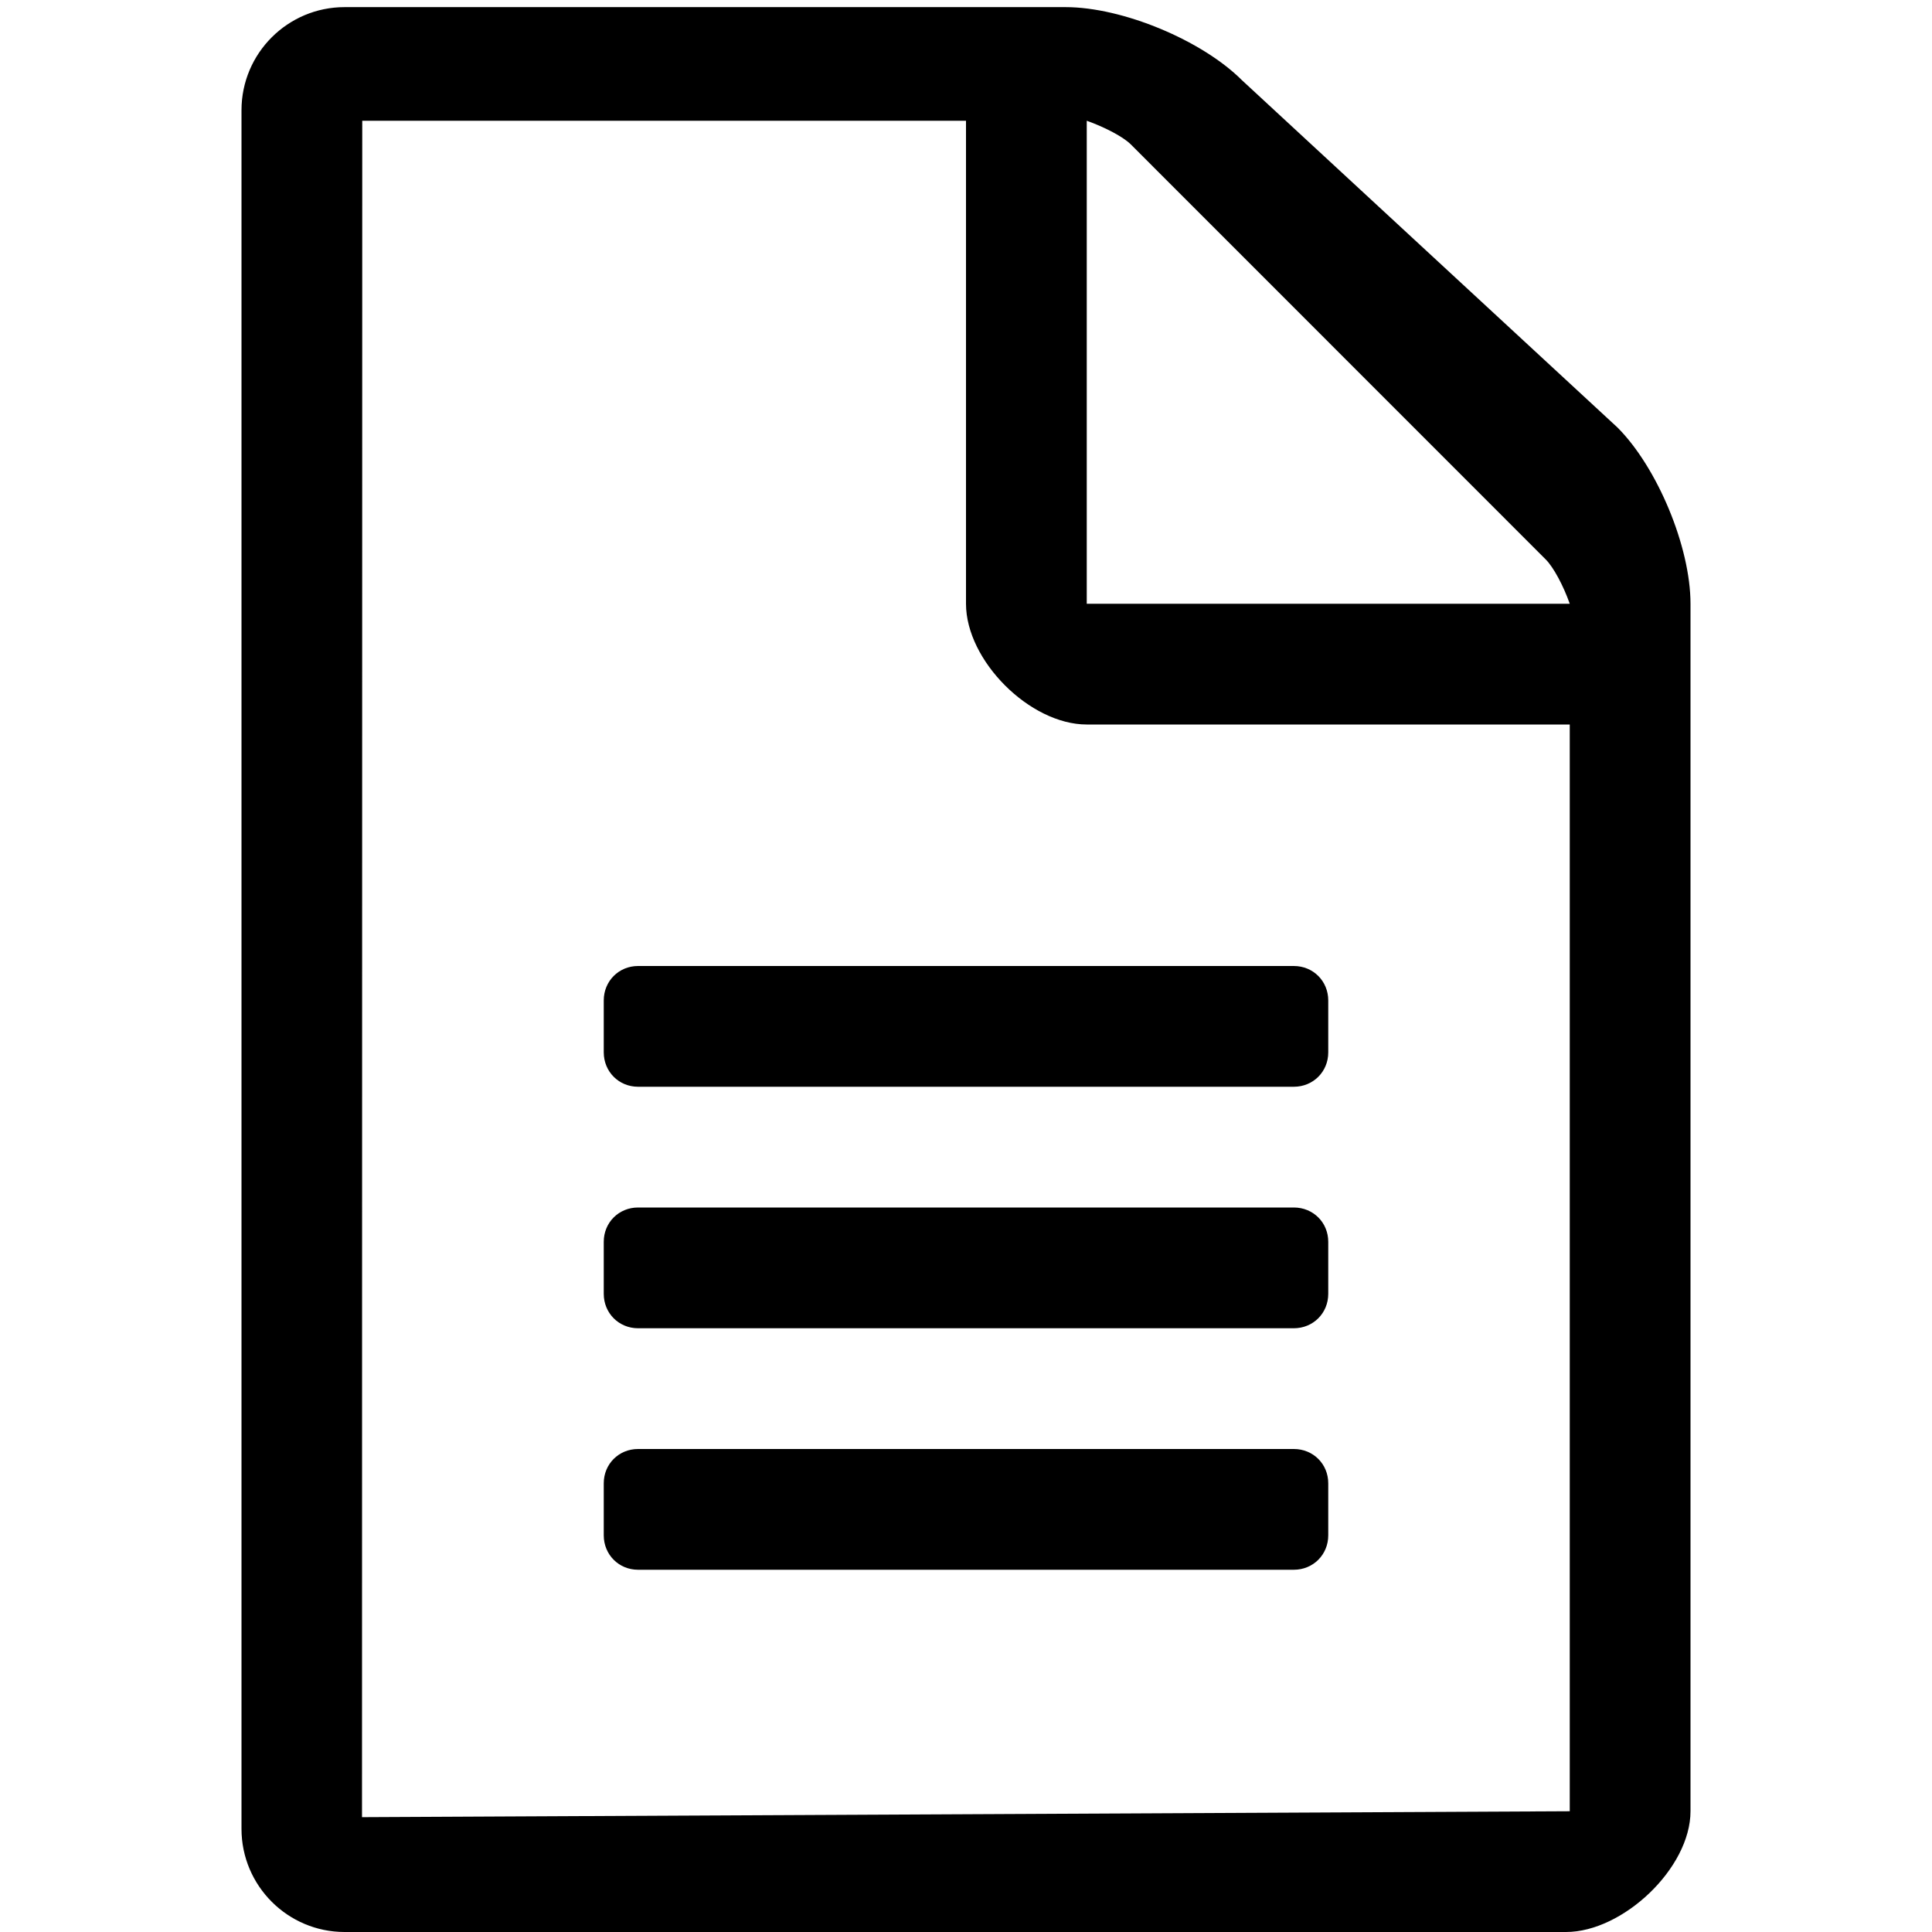
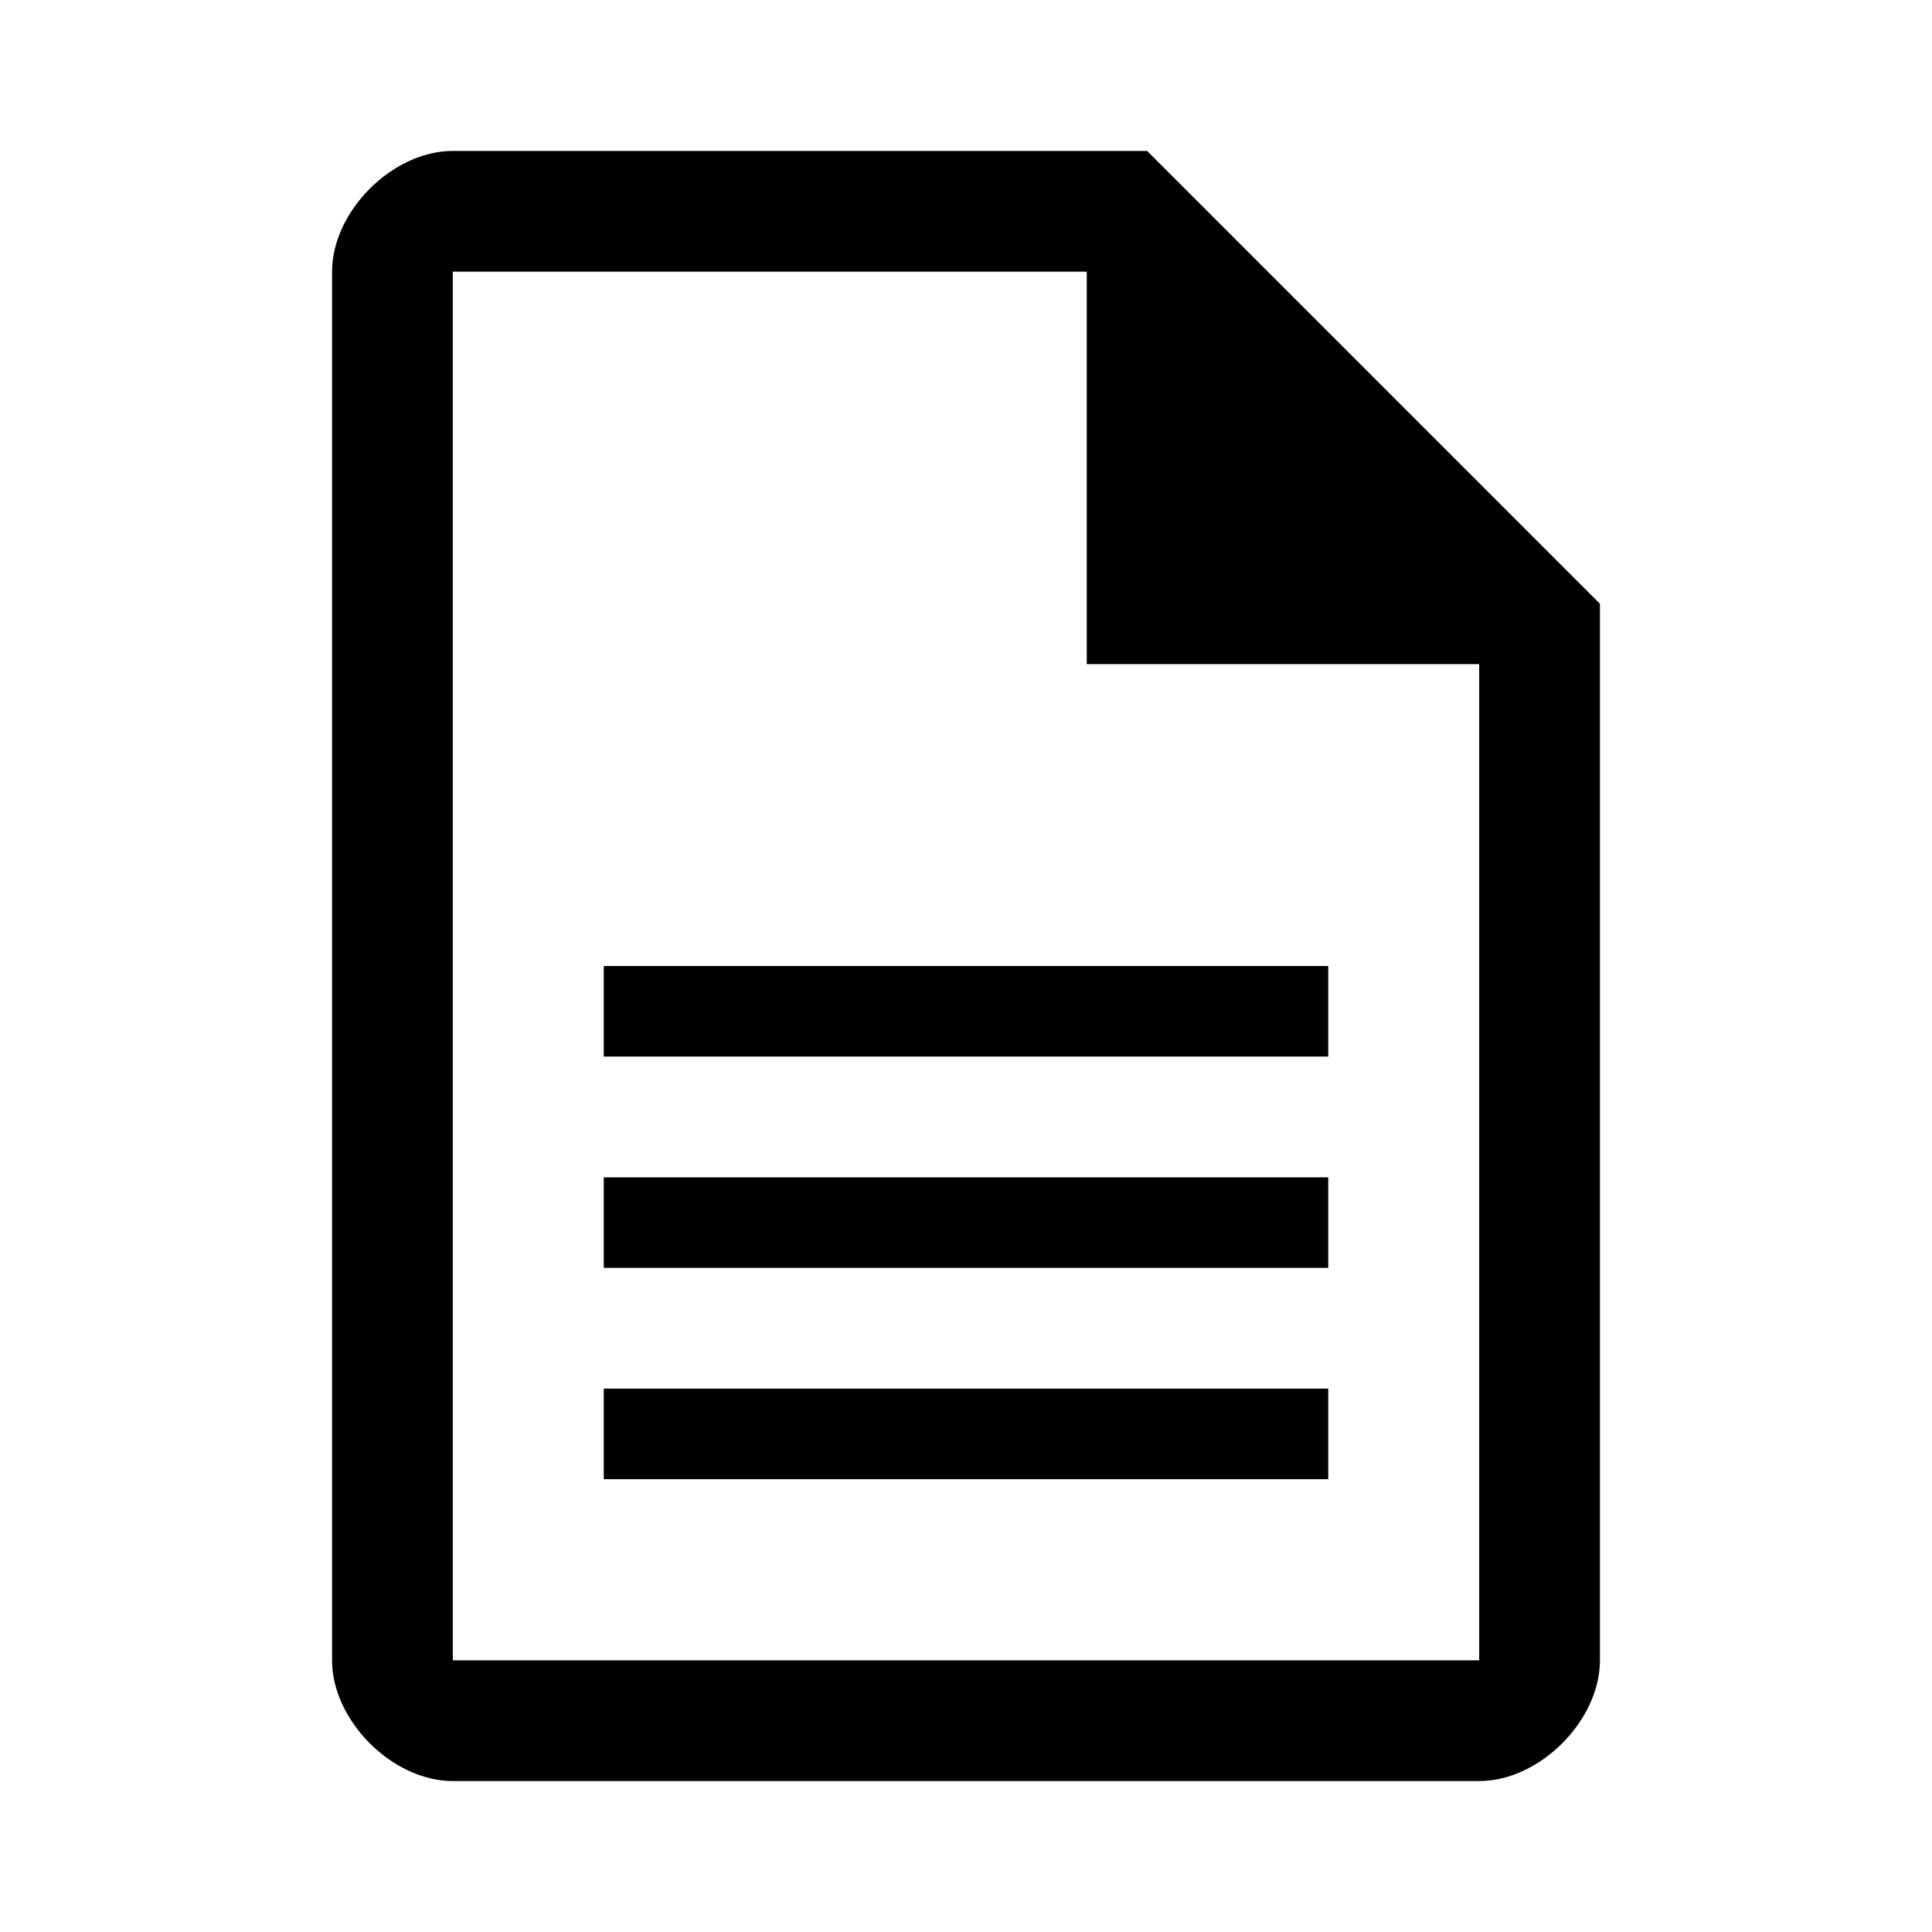
- <svg xmlns="http://www.w3.org/2000/svg" version="1.1" id="Layer_1" x="0px" y="0px" width="16px" height="16px" viewBox="0 0 16 16" enable-background="new 0 0 16 16" xml:space="preserve">
-   <g>
-     <path fill="currentColor" d="M14,5v10c0,0.472-0.561,1-1.031,1H2.854C2.383,16,2,15.617,2,15.146V0.913c0-0.472,0.383-0.854,0.854-0.854 h5.97c0.473,0,1.131,0.275,1.461,0.605l3.111,2.877C13.725,3.871,14,4.528,14,5z M13,6H9C8.529,6,8,5.471,8,5V1H3L2.998,15.049 L13,15V6z M5.284,8h5.431C10.875,8,11,8.125,11,8.285v0.431C11,8.875,10.875,9,10.715,9H5.284C5.125,9,5,8.875,5,8.715V8.285 C5,8.125,5.125,8,5.284,8z M5.284,10h5.431C10.875,10,11,10.124,11,10.284v0.431C11,10.875,10.875,11,10.715,11H5.284 C5.125,11,5,10.875,5,10.715v-0.431C5,10.124,5.125,10,5.284,10z M5.284,12h5.431C10.875,12,11,12.124,11,12.284v0.431 C11,12.875,10.875,13,10.715,13H5.284C5.125,13,5,12.875,5,12.715v-0.431C5,12.124,5.125,12,5.284,12z M9,5h4 c-0.053-0.151-0.135-0.302-0.197-0.365L9.365,1.196C9.303,1.134,9.152,1.054,9,1V5z" />
+ <svg xmlns="http://www.w3.org/2000/svg" width="32px" height="32px" viewBox="0 0 32 32" version="1.1">
+   <g stroke="none" stroke-width="1" fill="none" fill-rule="evenodd">
+     <path fill="currentColor" d="M10,23 L22,23 L22,24.5 L10,24.5 L10,23 Z M10,19.5 L22,19.5 L22,21 L10,21 L10,19.5 Z M10,16 L22,16 L22,17.5 L10,17.5 L10,16 Z M19,2.5 L7.5,2.5 C6.5,2.5 5.5,3.5 5.5,4.5 L5.5,27.5 C5.5,28.5 6.5,29.5 7.5,29.5 L24.5,29.5 C25.5,29.5 26.5,28.5 26.5,27.5 L26.5,10 L19,2.5 Z M24.5,27.5 L7.5,27.5 L7.5,4.5 L18,4.5 L18,11 L24.5,11 L24.5,27.5 Z" />
  </g>
</svg>
